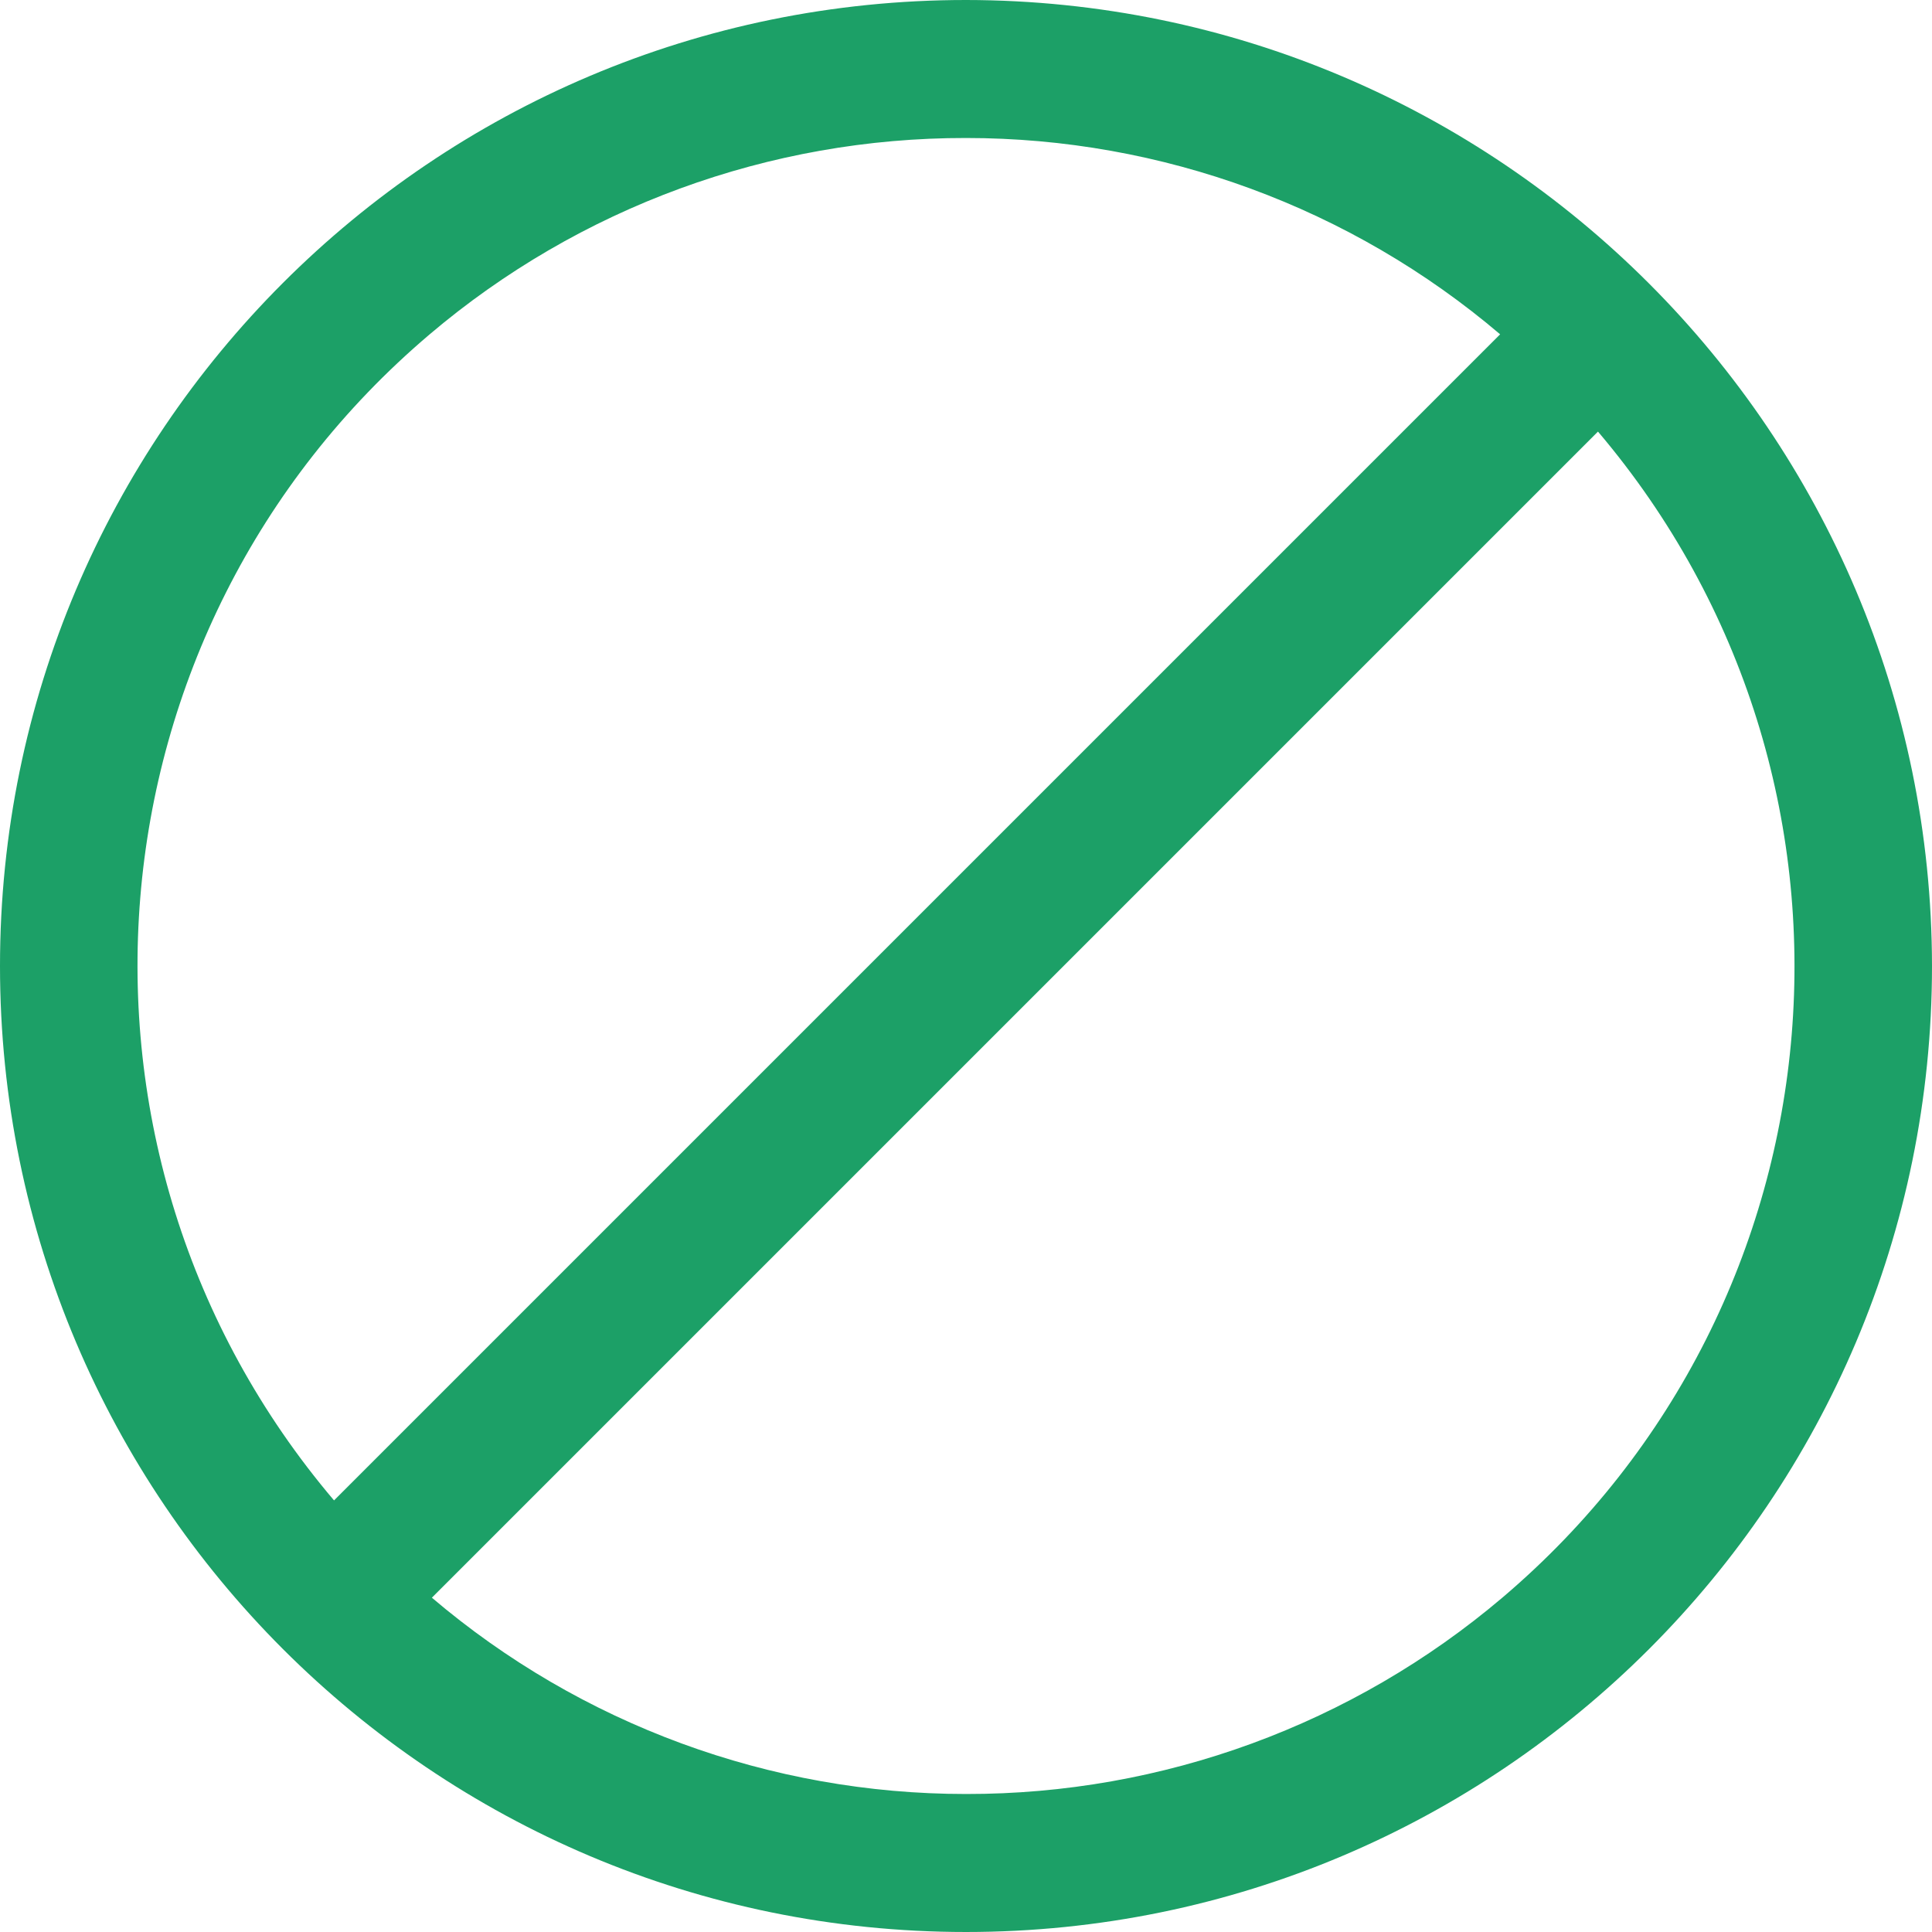
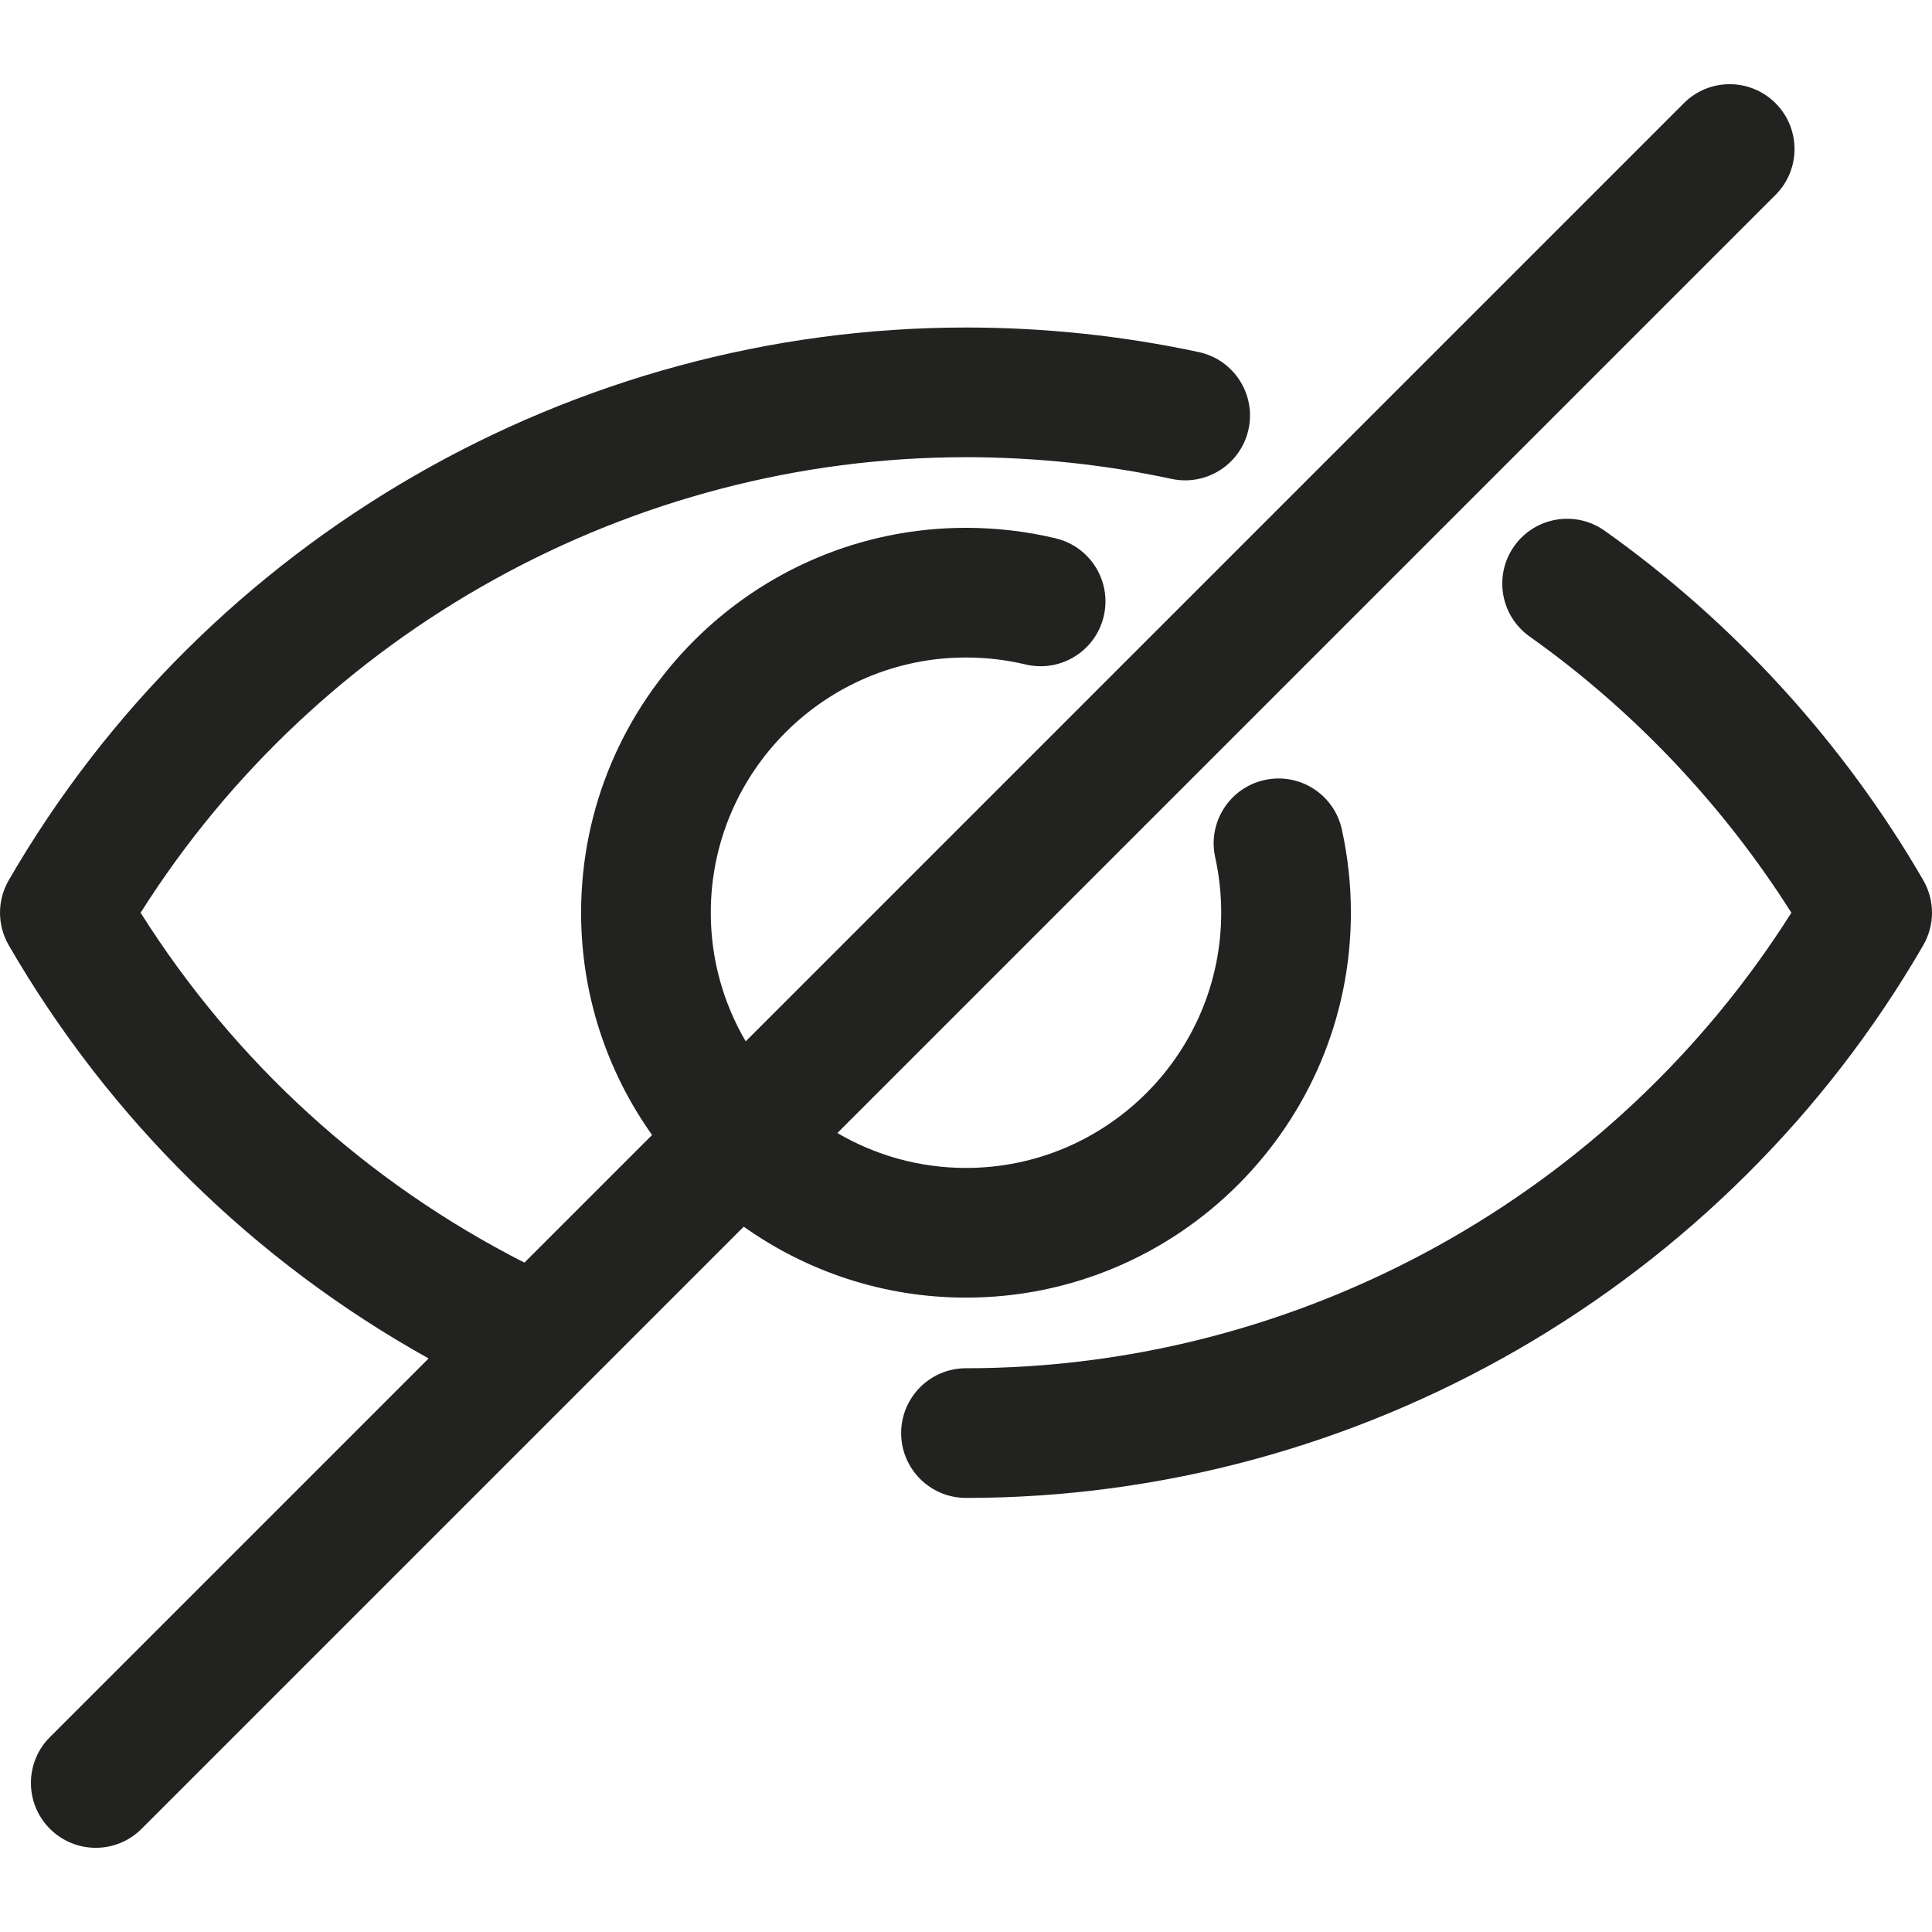
- <svg xmlns="http://www.w3.org/2000/svg" version="1.1" width="512" height="512" x="0" y="0" viewBox="0 0 477.867 477.867" style="enable-background:new 0 0 512 512" xml:space="preserve" class="">
+ <svg xmlns="http://www.w3.org/2000/svg" version="1.1" id="Capa_1" x="0px" y="0px" viewBox="0 0 223.471 223.471" style="enable-background:new 0 0 223.471 223.471;" xml:space="preserve">
  <g>
-     <g>
-       <g>
-         <path d="M238.933,0C106.974,0,0,106.974,0,238.933s106.974,238.933,238.933,238.933s238.933-106.974,238.933-238.933    C477.726,107.033,370.834,0.141,238.933,0z M106.224,82.738c37.059-31.451,84.104-48.681,132.709-48.604    c48.406-0.015,95.237,17.197,132.113,48.555L82.62,371.115C9.505,284.963,20.073,155.853,106.224,82.738z M371.643,395.129    c-37.059,31.451-84.104,48.681-132.709,48.604c-48.406,0.015-95.237-17.197-132.113-48.555l288.427-288.427    C468.362,192.903,457.794,322.014,371.643,395.129z" fill="#1ca067" data-original="#000000" style="" />
-       </g>
-     </g>
-     <g>
+     <path style="fill:#222220;" d="M222.462,101.816c-9.169-15.845-21.914-29.824-36.856-40.427c-3.378-2.396-8.06-1.602-10.457,1.776   c-2.397,3.378-1.602,8.06,1.776,10.457c12.004,8.518,22.403,19.504,30.28,31.952c-20.612,32.608-56.794,52.688-95.47,52.688   c-4.142,0-7.5,3.358-7.5,7.5s3.358,7.5,7.5,7.5c45.477,0,87.905-24.498,110.727-63.933   C223.807,107.005,223.807,104.14,222.462,101.816z" />
+     <path style="fill:#222220;" d="M111.735,150.093c24.549,0,44.521-19.972,44.521-44.521c0-3.248-0.353-6.492-1.049-9.642   c-0.893-4.045-4.895-6.602-8.941-5.706c-4.045,0.893-6.599,4.896-5.706,8.941c0.461,2.089,0.695,4.245,0.695,6.407   c0,16.278-13.243,29.521-29.521,29.521c-5.423,0-10.504-1.476-14.876-4.038L205.372,22.542c2.929-2.929,2.929-7.678,0-10.606   c-2.929-2.929-7.678-2.929-10.606,0L86.253,120.449c-2.562-4.372-4.038-9.453-4.038-14.876c0-16.278,13.243-29.521,29.521-29.521   c2.331,0,4.648,0.271,6.888,0.806c4.026,0.958,8.075-1.524,9.037-5.553c0.962-4.029-1.524-8.075-5.553-9.037   c-3.38-0.807-6.87-1.216-10.372-1.216c-24.549,0-44.521,19.972-44.521,44.521c0,9.572,3.046,18.44,8.207,25.708l-14.764,14.764   c-18.229-9.275-33.489-23.186-44.394-40.47c20.612-32.612,56.793-52.692,95.472-52.692c8.014,0,16.013,0.844,23.776,2.509   c4.051,0.87,8.038-1.71,8.906-5.76c0.869-4.05-1.71-8.038-5.76-8.906c-8.795-1.887-17.853-2.843-26.922-2.843   c-45.477,0-87.905,24.498-110.727,63.934c-1.345,2.324-1.345,5.189,0,7.513c11.653,20.138,28.369,36.548,48.565,47.799   l-43.801,43.8c-2.929,2.929-2.929,7.678,0,10.606c1.464,1.464,3.384,2.197,5.303,2.197s3.839-0.732,5.303-2.197l69.648-69.648   C93.296,147.047,102.164,150.093,111.735,150.093z" />
+   </g>
+   <g>
</g>
-     <g>
+   <g>
</g>
-     <g>
+   <g>
</g>
-     <g>
+   <g>
</g>
-     <g>
+   <g>
</g>
-     <g>
+   <g>
</g>
-     <g>
+   <g>
</g>
-     <g>
+   <g>
</g>
-     <g>
+   <g>
</g>
-     <g>
+   <g>
</g>
-     <g>
+   <g>
</g>
-     <g>
+   <g>
</g>
-     <g>
+   <g>
</g>
-     <g>
+   <g>
</g>
-     <g>
+   <g>
</g>
-   </g>
</svg>
